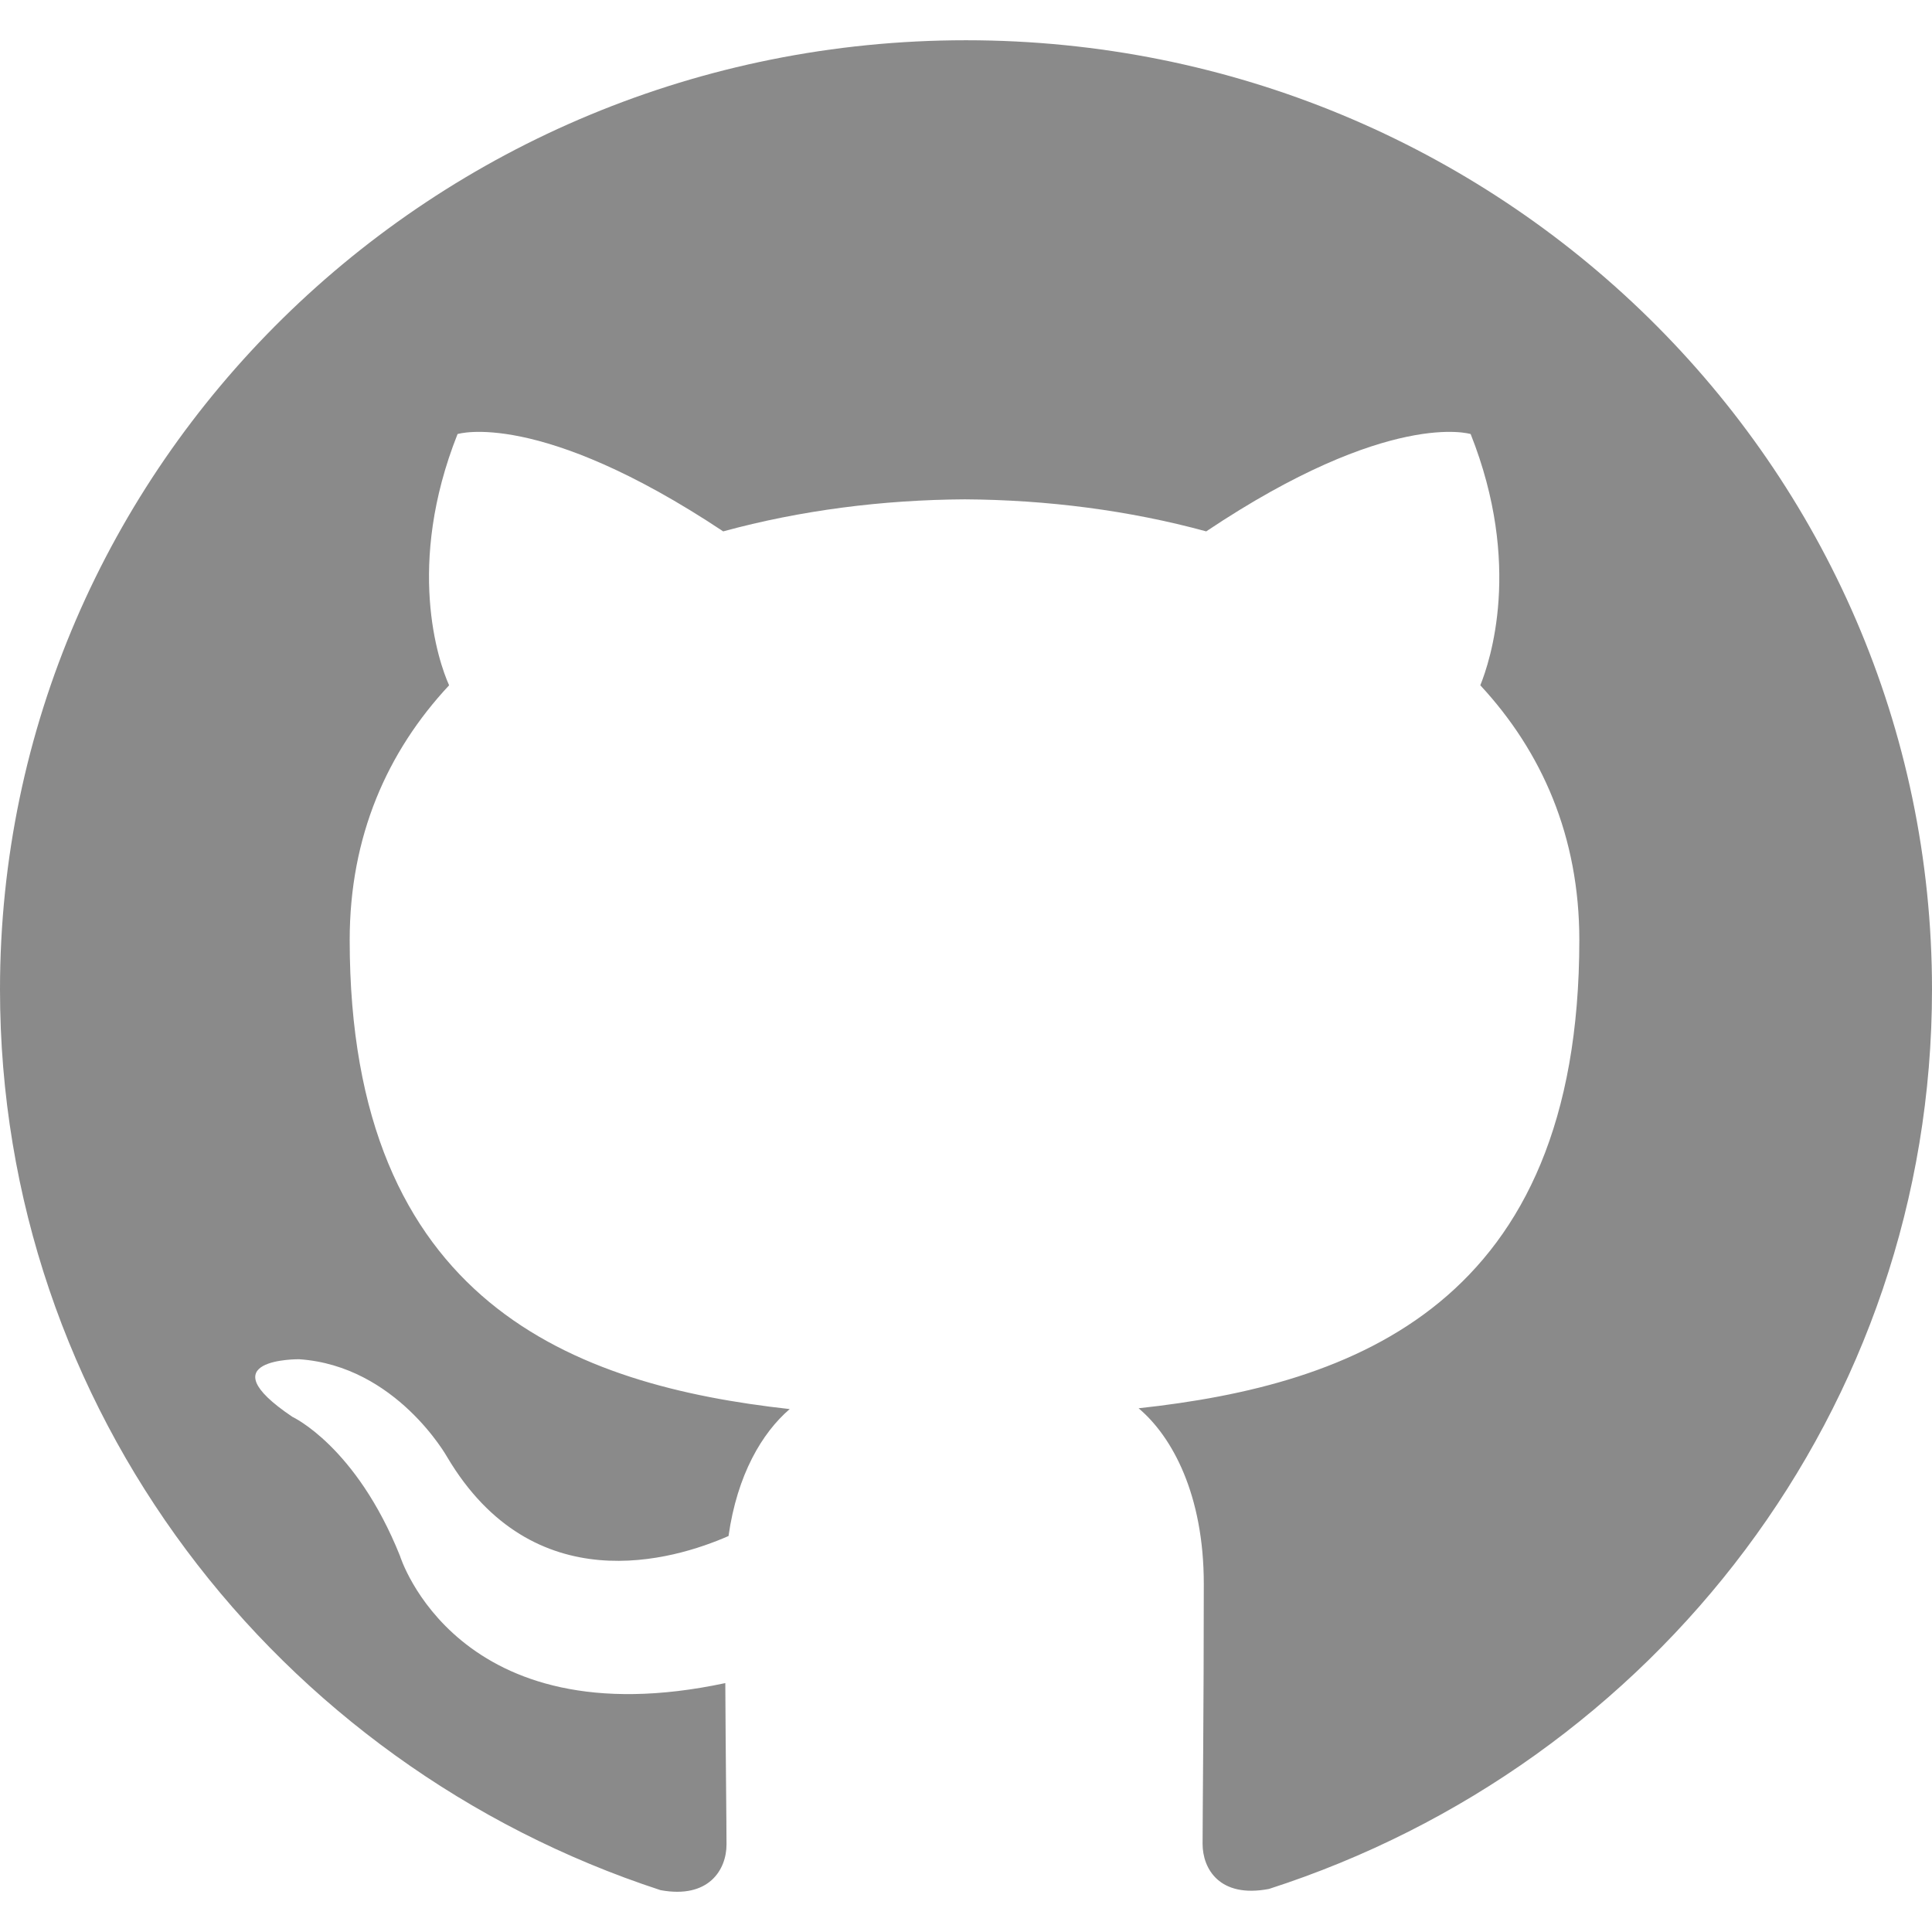
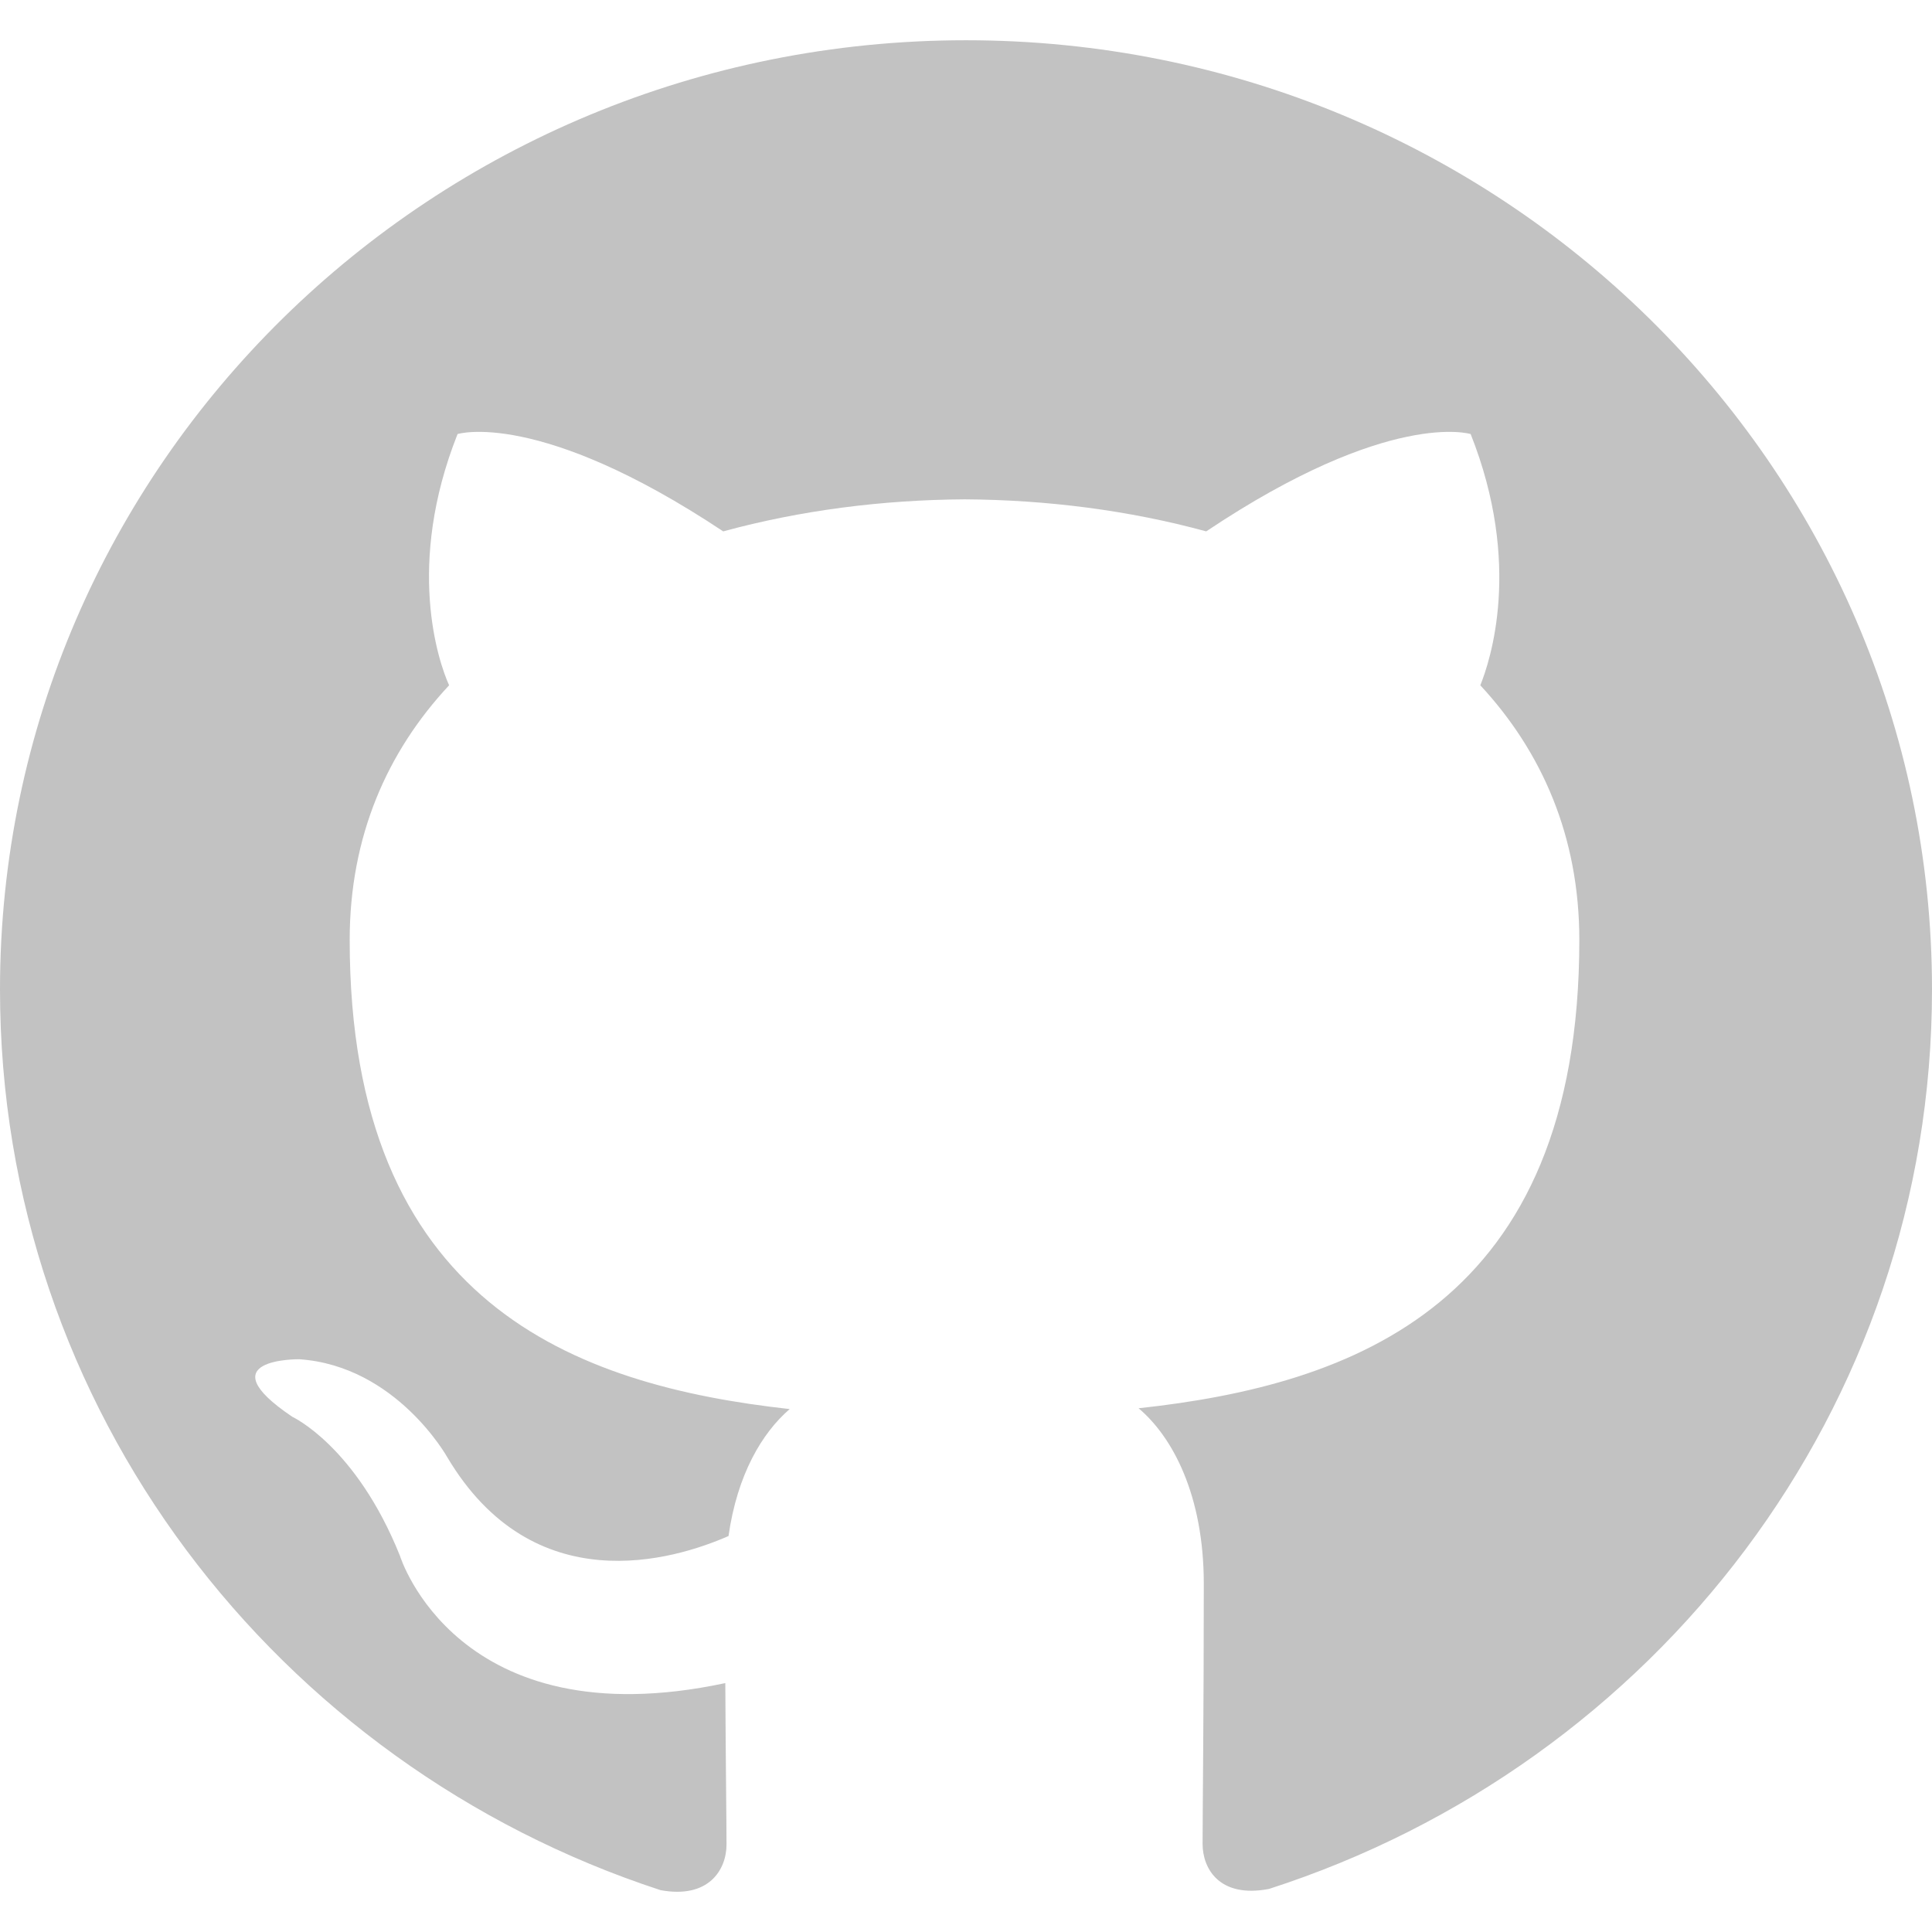
<svg xmlns="http://www.w3.org/2000/svg" enable-background="new 0 0 24 24" height="512" viewBox="0 0 24 24" width="512">
-   <path d="m12 .5c-6.63 0-12 5.28-12 11.792 0 5.211 3.438 9.63 8.205 11.188.6.111.82-.254.82-.567 0-.28-.01-1.022-.015-2.005-3.338.711-4.042-1.582-4.042-1.582-.546-1.361-1.335-1.725-1.335-1.725-1.087-.731.084-.716.084-.716 1.205.082 1.838 1.215 1.838 1.215 1.07 1.803 2.809 1.282 3.495.981.108-.763.417-1.282.76-1.577-2.665-.295-5.466-1.309-5.466-5.827 0-1.287.465-2.339 1.235-3.164-.135-.298-.54-1.497.105-3.121 0 0 1.005-.316 3.3 1.209.96-.262 1.98-.392 3-.398 1.02.006 2.04.136 3 .398 2.28-1.525 3.285-1.209 3.285-1.209.645 1.624.24 2.823.12 3.121.765.825 1.23 1.877 1.23 3.164 0 4.53-2.805 5.527-5.475 5.817.42.354.81 1.077.81 2.182 0 1.578-.015 2.846-.015 3.229 0 .309.21.678.825.56 4.801-1.548 8.236-5.97 8.236-11.173 0-6.512-5.373-11.792-12-11.792z" fill="#8A8A8A" />
+   <path d="m12 .5c-6.63 0-12 5.28-12 11.792 0 5.211 3.438 9.63 8.205 11.188.6.111.82-.254.82-.567 0-.28-.01-1.022-.015-2.005-3.338.711-4.042-1.582-4.042-1.582-.546-1.361-1.335-1.725-1.335-1.725-1.087-.731.084-.716.084-.716 1.205.082 1.838 1.215 1.838 1.215 1.07 1.803 2.809 1.282 3.495.981.108-.763.417-1.282.76-1.577-2.665-.295-5.466-1.309-5.466-5.827 0-1.287.465-2.339 1.235-3.164-.135-.298-.54-1.497.105-3.121 0 0 1.005-.316 3.3 1.209.96-.262 1.98-.392 3-.398 1.02.006 2.04.136 3 .398 2.28-1.525 3.285-1.209 3.285-1.209.645 1.624.24 2.823.12 3.121.765.825 1.23 1.877 1.23 3.164 0 4.53-2.805 5.527-5.475 5.817.42.354.81 1.077.81 2.182 0 1.578-.015 2.846-.015 3.229 0 .309.21.678.825.56 4.801-1.548 8.236-5.97 8.236-11.173 0-6.512-5.373-11.792-12-11.792z" fill="#C2C2C2" />
</svg>
